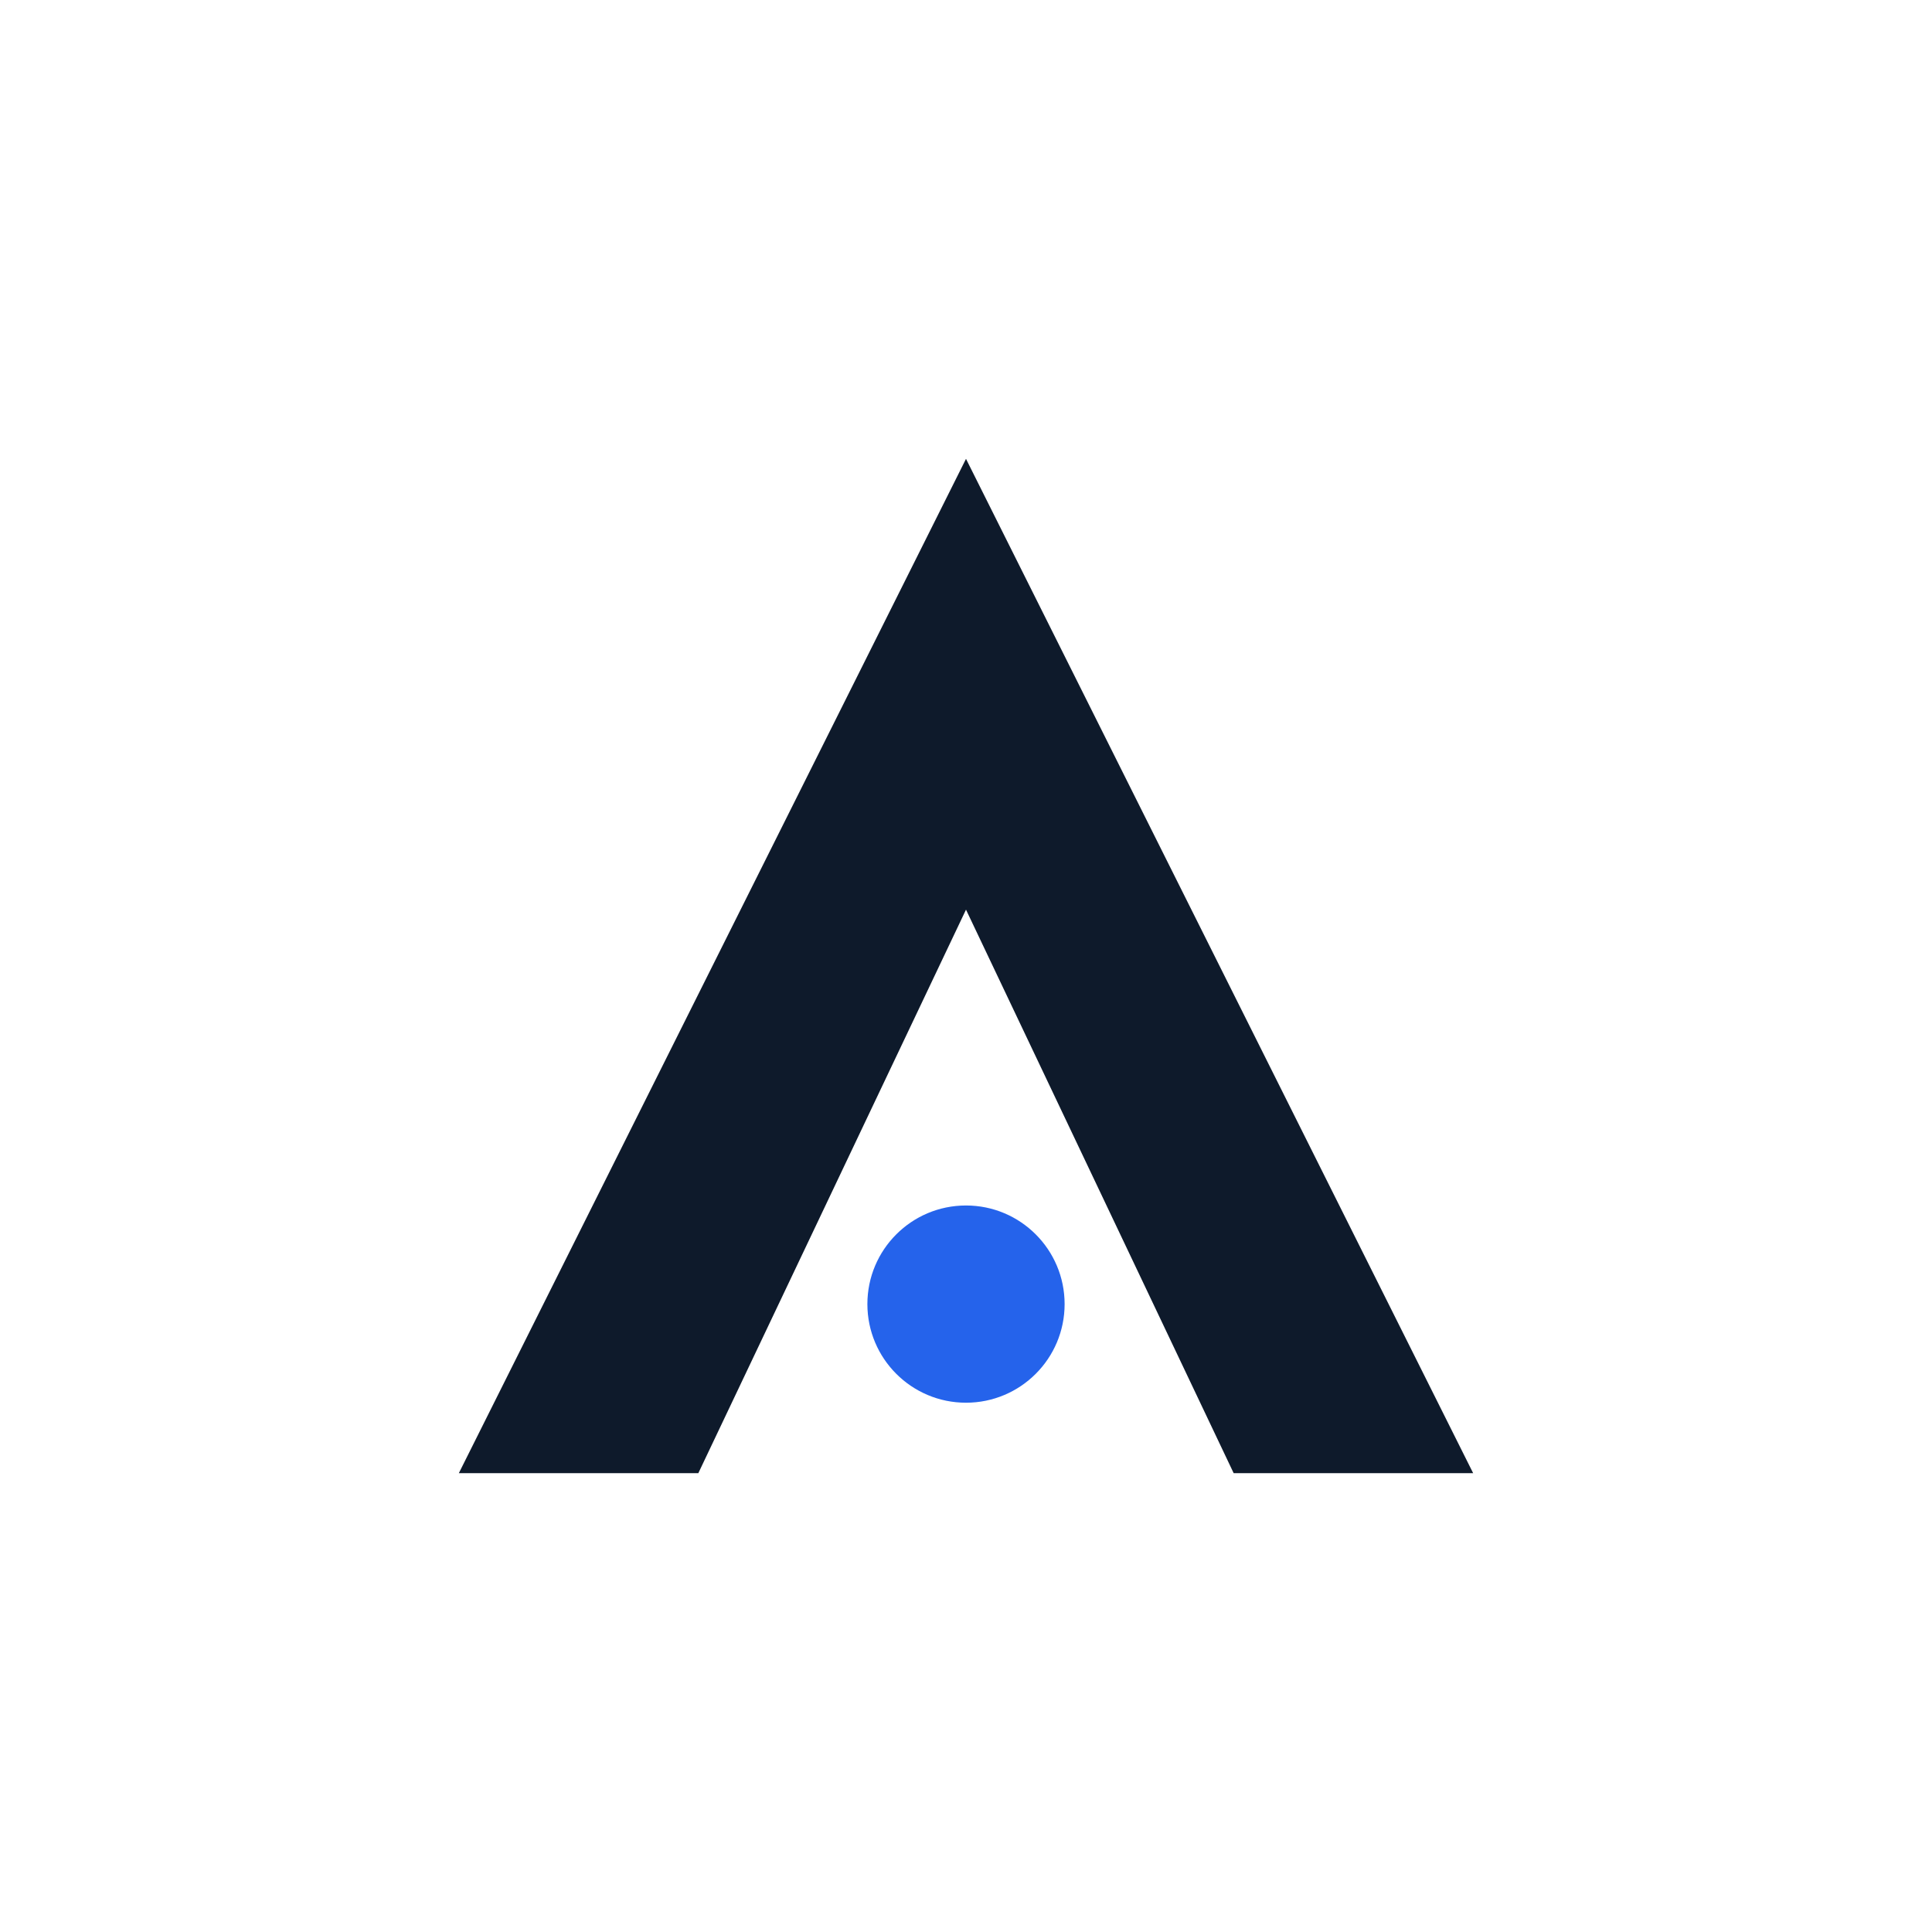
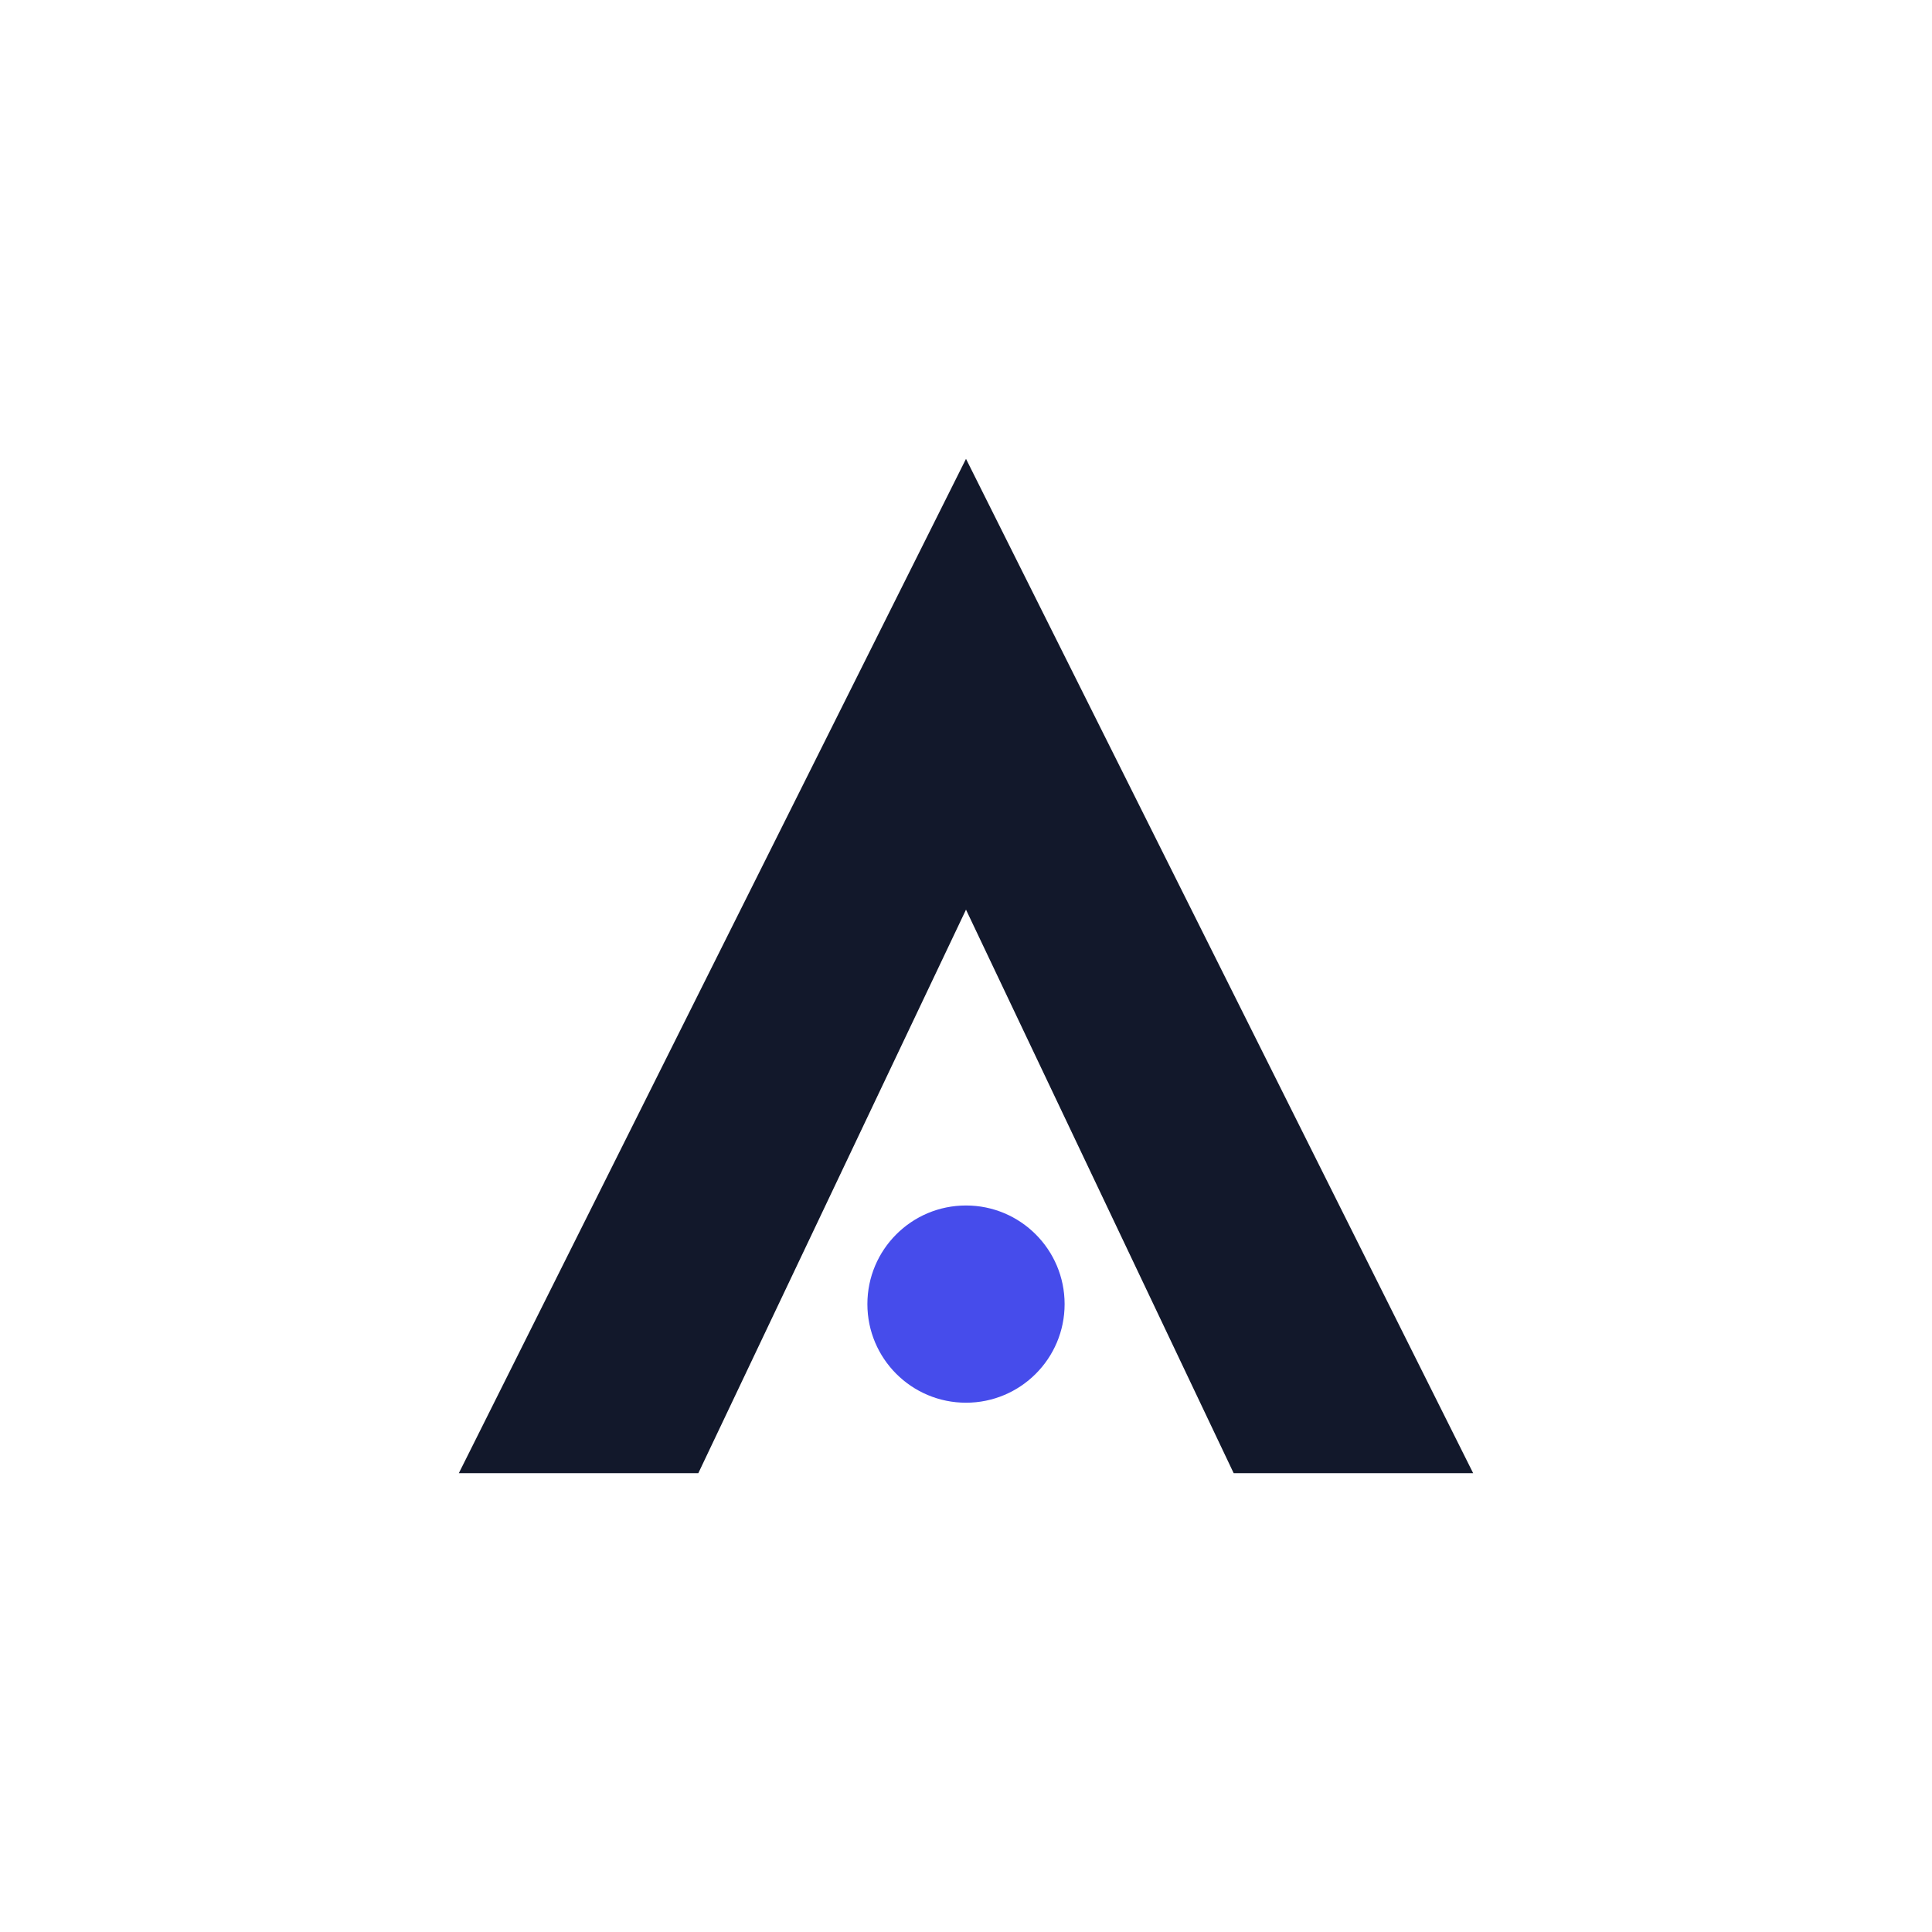
<svg xmlns="http://www.w3.org/2000/svg" viewBox="0 0 720.00 720.00" width="720" height="720">
  <rect width="720" height="720" fill="#FFFFFF" />
-   <path d="M360.00 171.00 L549.00 549.00 L459.75 549.00 L360.00 339.00 L260.25 549.00 L171.00 549.00 Z" fill="#0E1A2B" />
-   <circle cx="360.00" cy="486.00" r="36.75" fill="#2563EB" />
+   <path d="M360.00 171.00 L549.00 549.00 L459.75 549.00 L360.00 339.00 L260.25 549.00 L171.00 549.00 Z" fill="#12182B" />
+   <circle cx="360.00" cy="486.00" r="36.75" fill="#464CEB" />
</svg>
